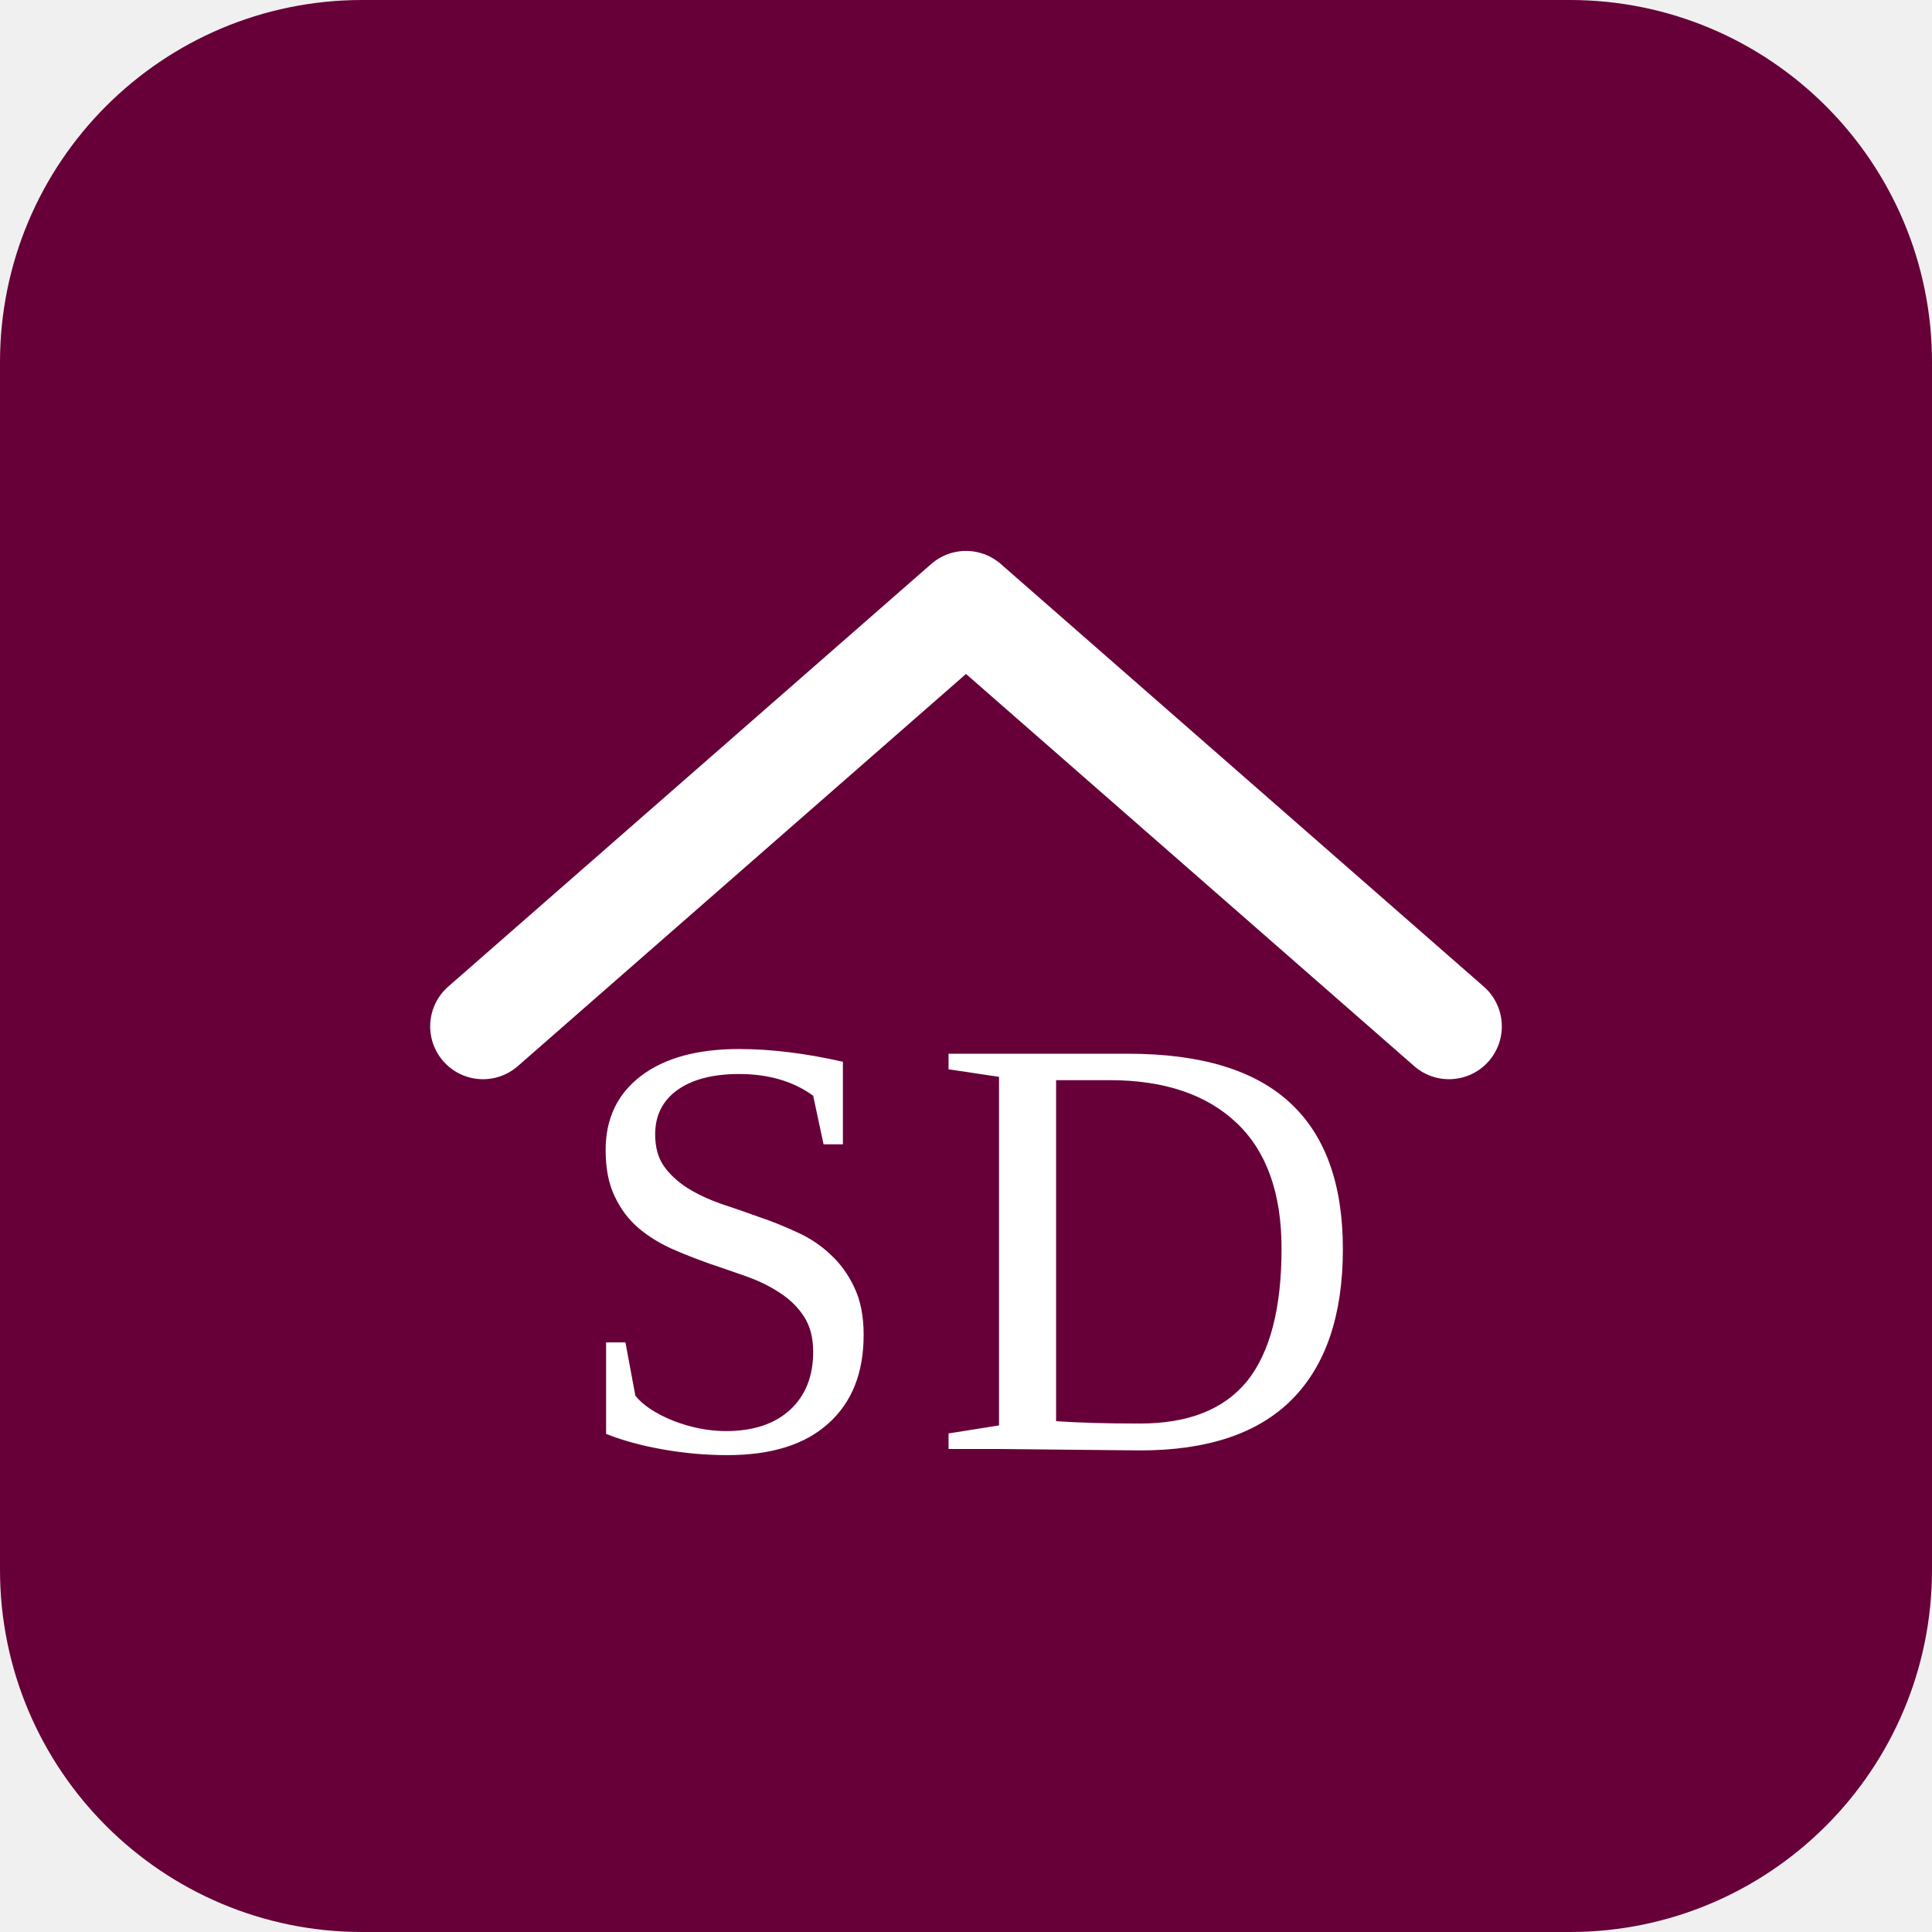
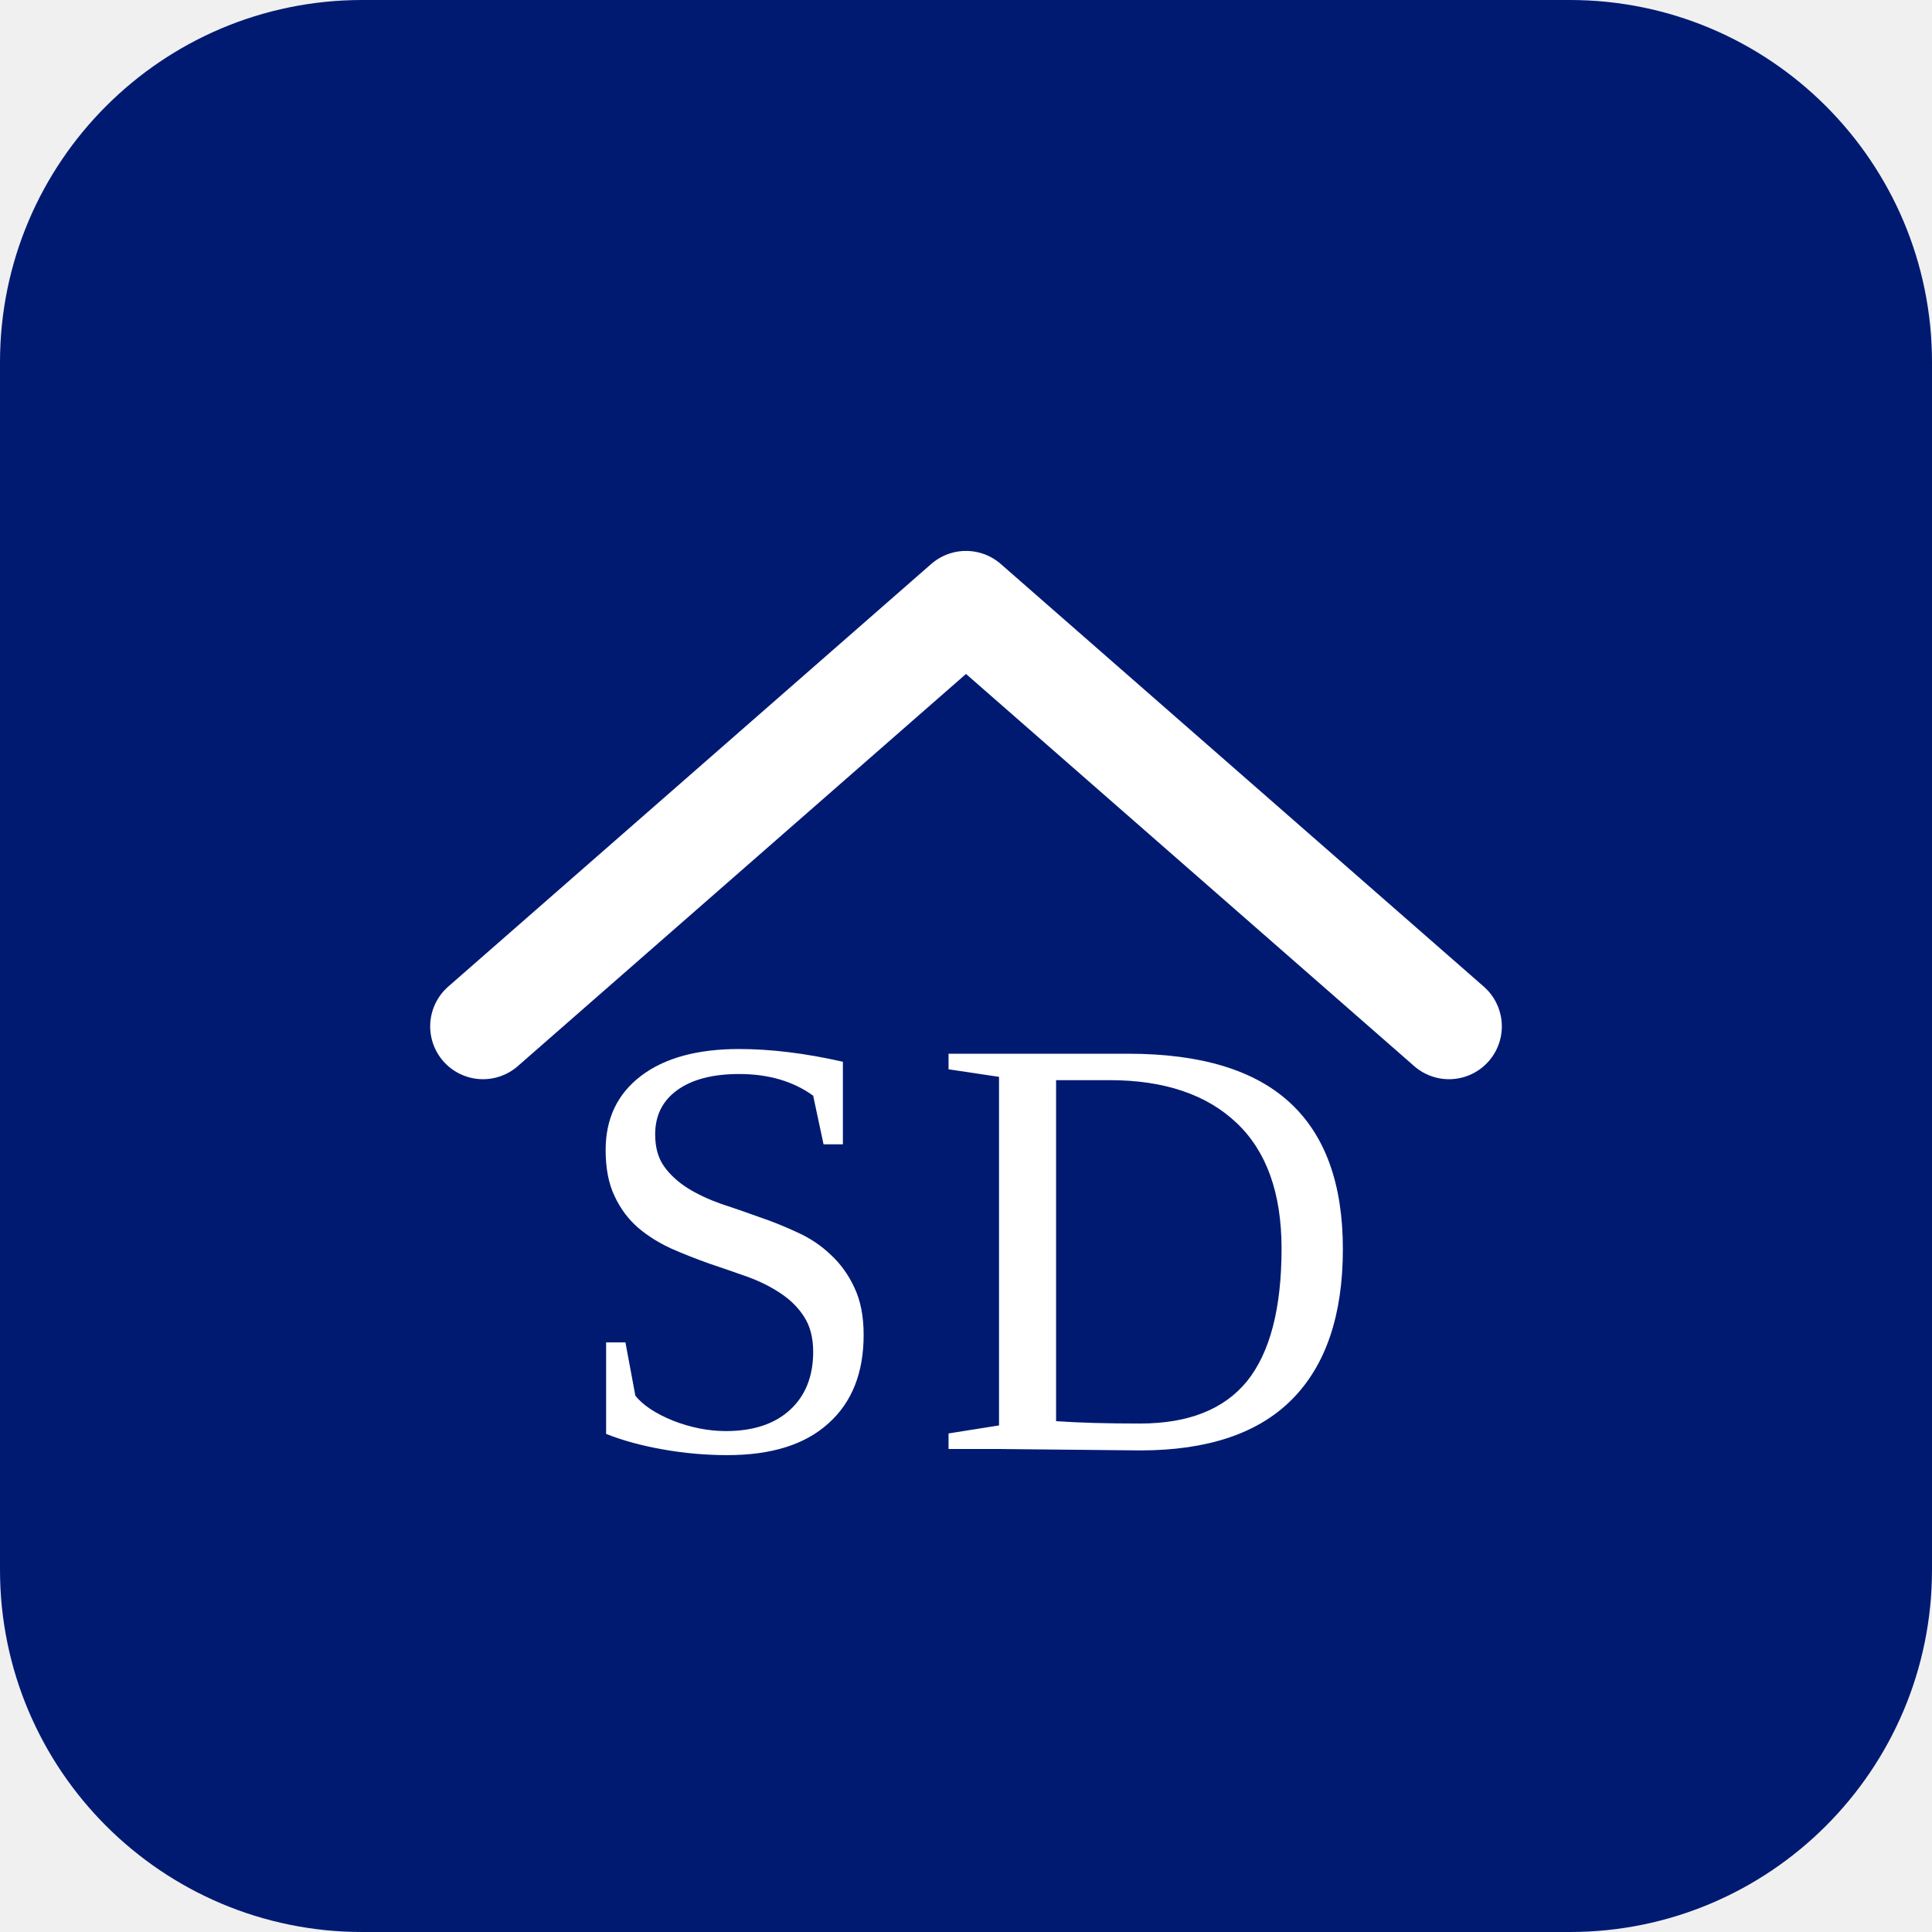
<svg xmlns="http://www.w3.org/2000/svg" width="64" height="64" viewBox="0 0 64 64" fill="none">
-   <rect width="64" height="64" rx="12" fill="#670038" />
+   <rect width="64" height="64" rx="12" fill="#001a72" />
  <path d="M16 34 L32 20 L48 34" stroke="#FFFFFF" stroke-width="3.5" stroke-linecap="round" stroke-linejoin="round" fill="none" />
  <text x="32" y="48" font-family="Georgia, 'Times New Roman', serif" font-size="20" fill="#FFFFFF" text-anchor="middle" letter-spacing="1">SD</text>
</svg>
